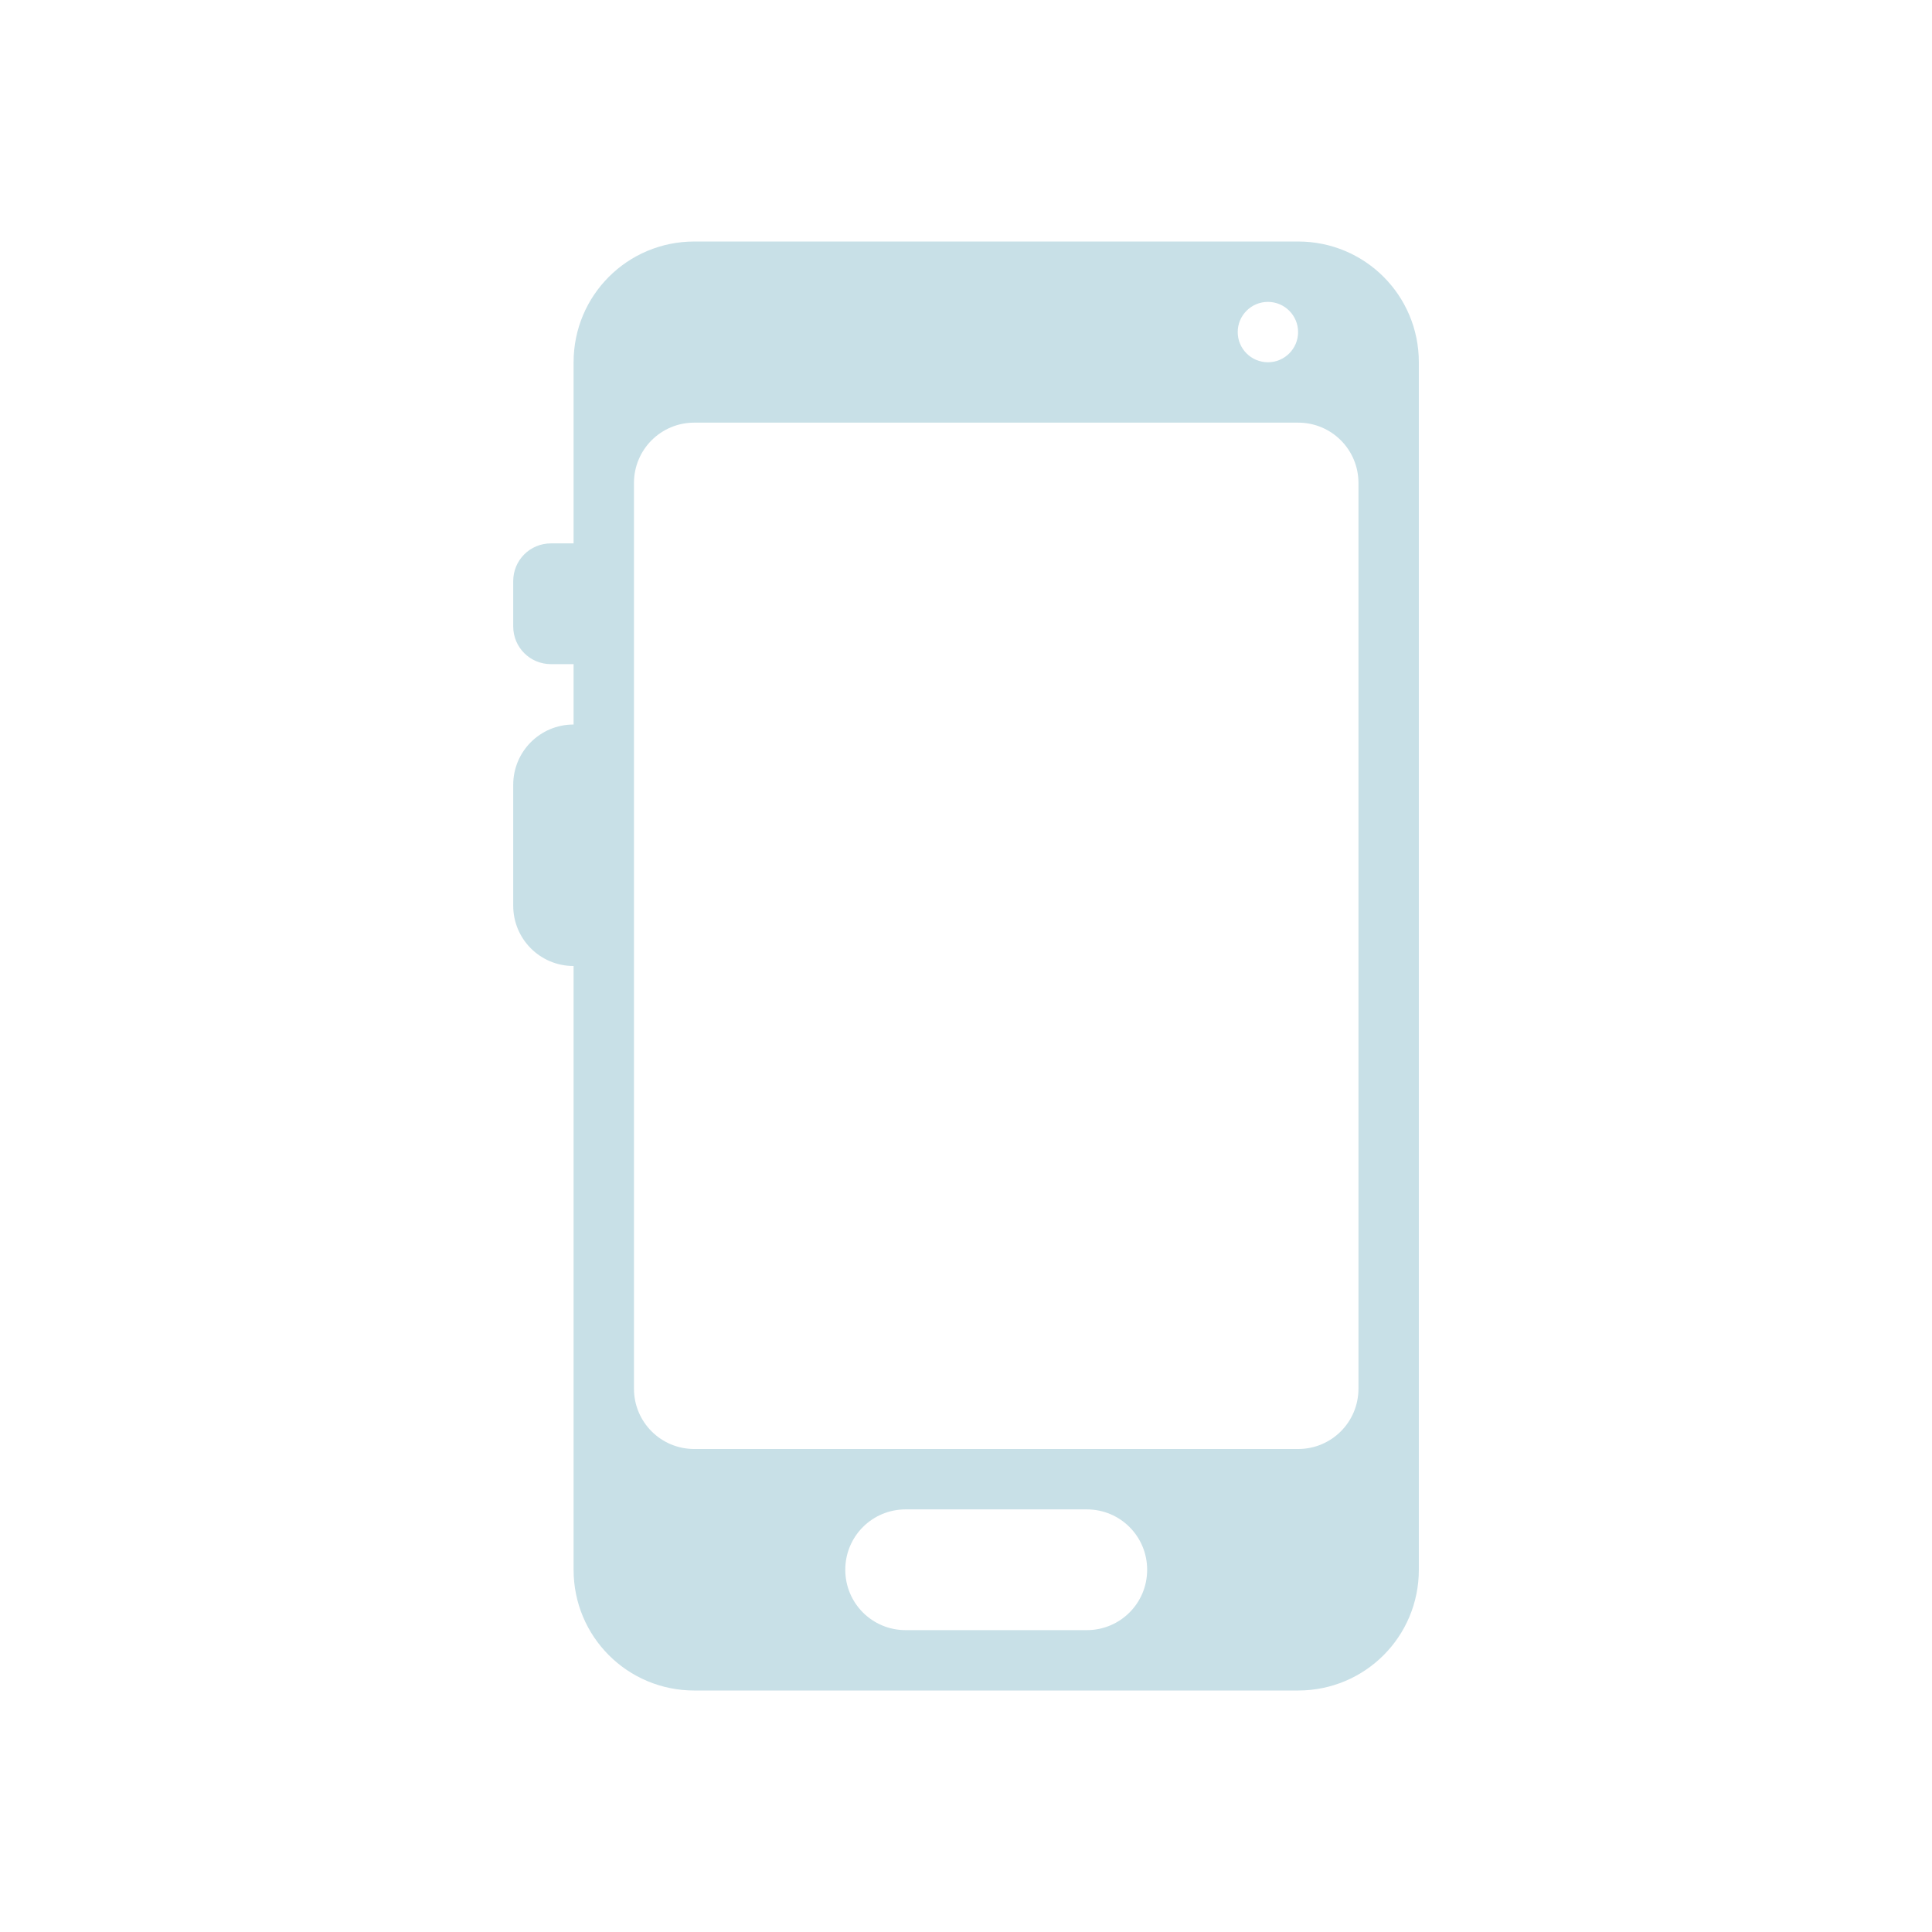
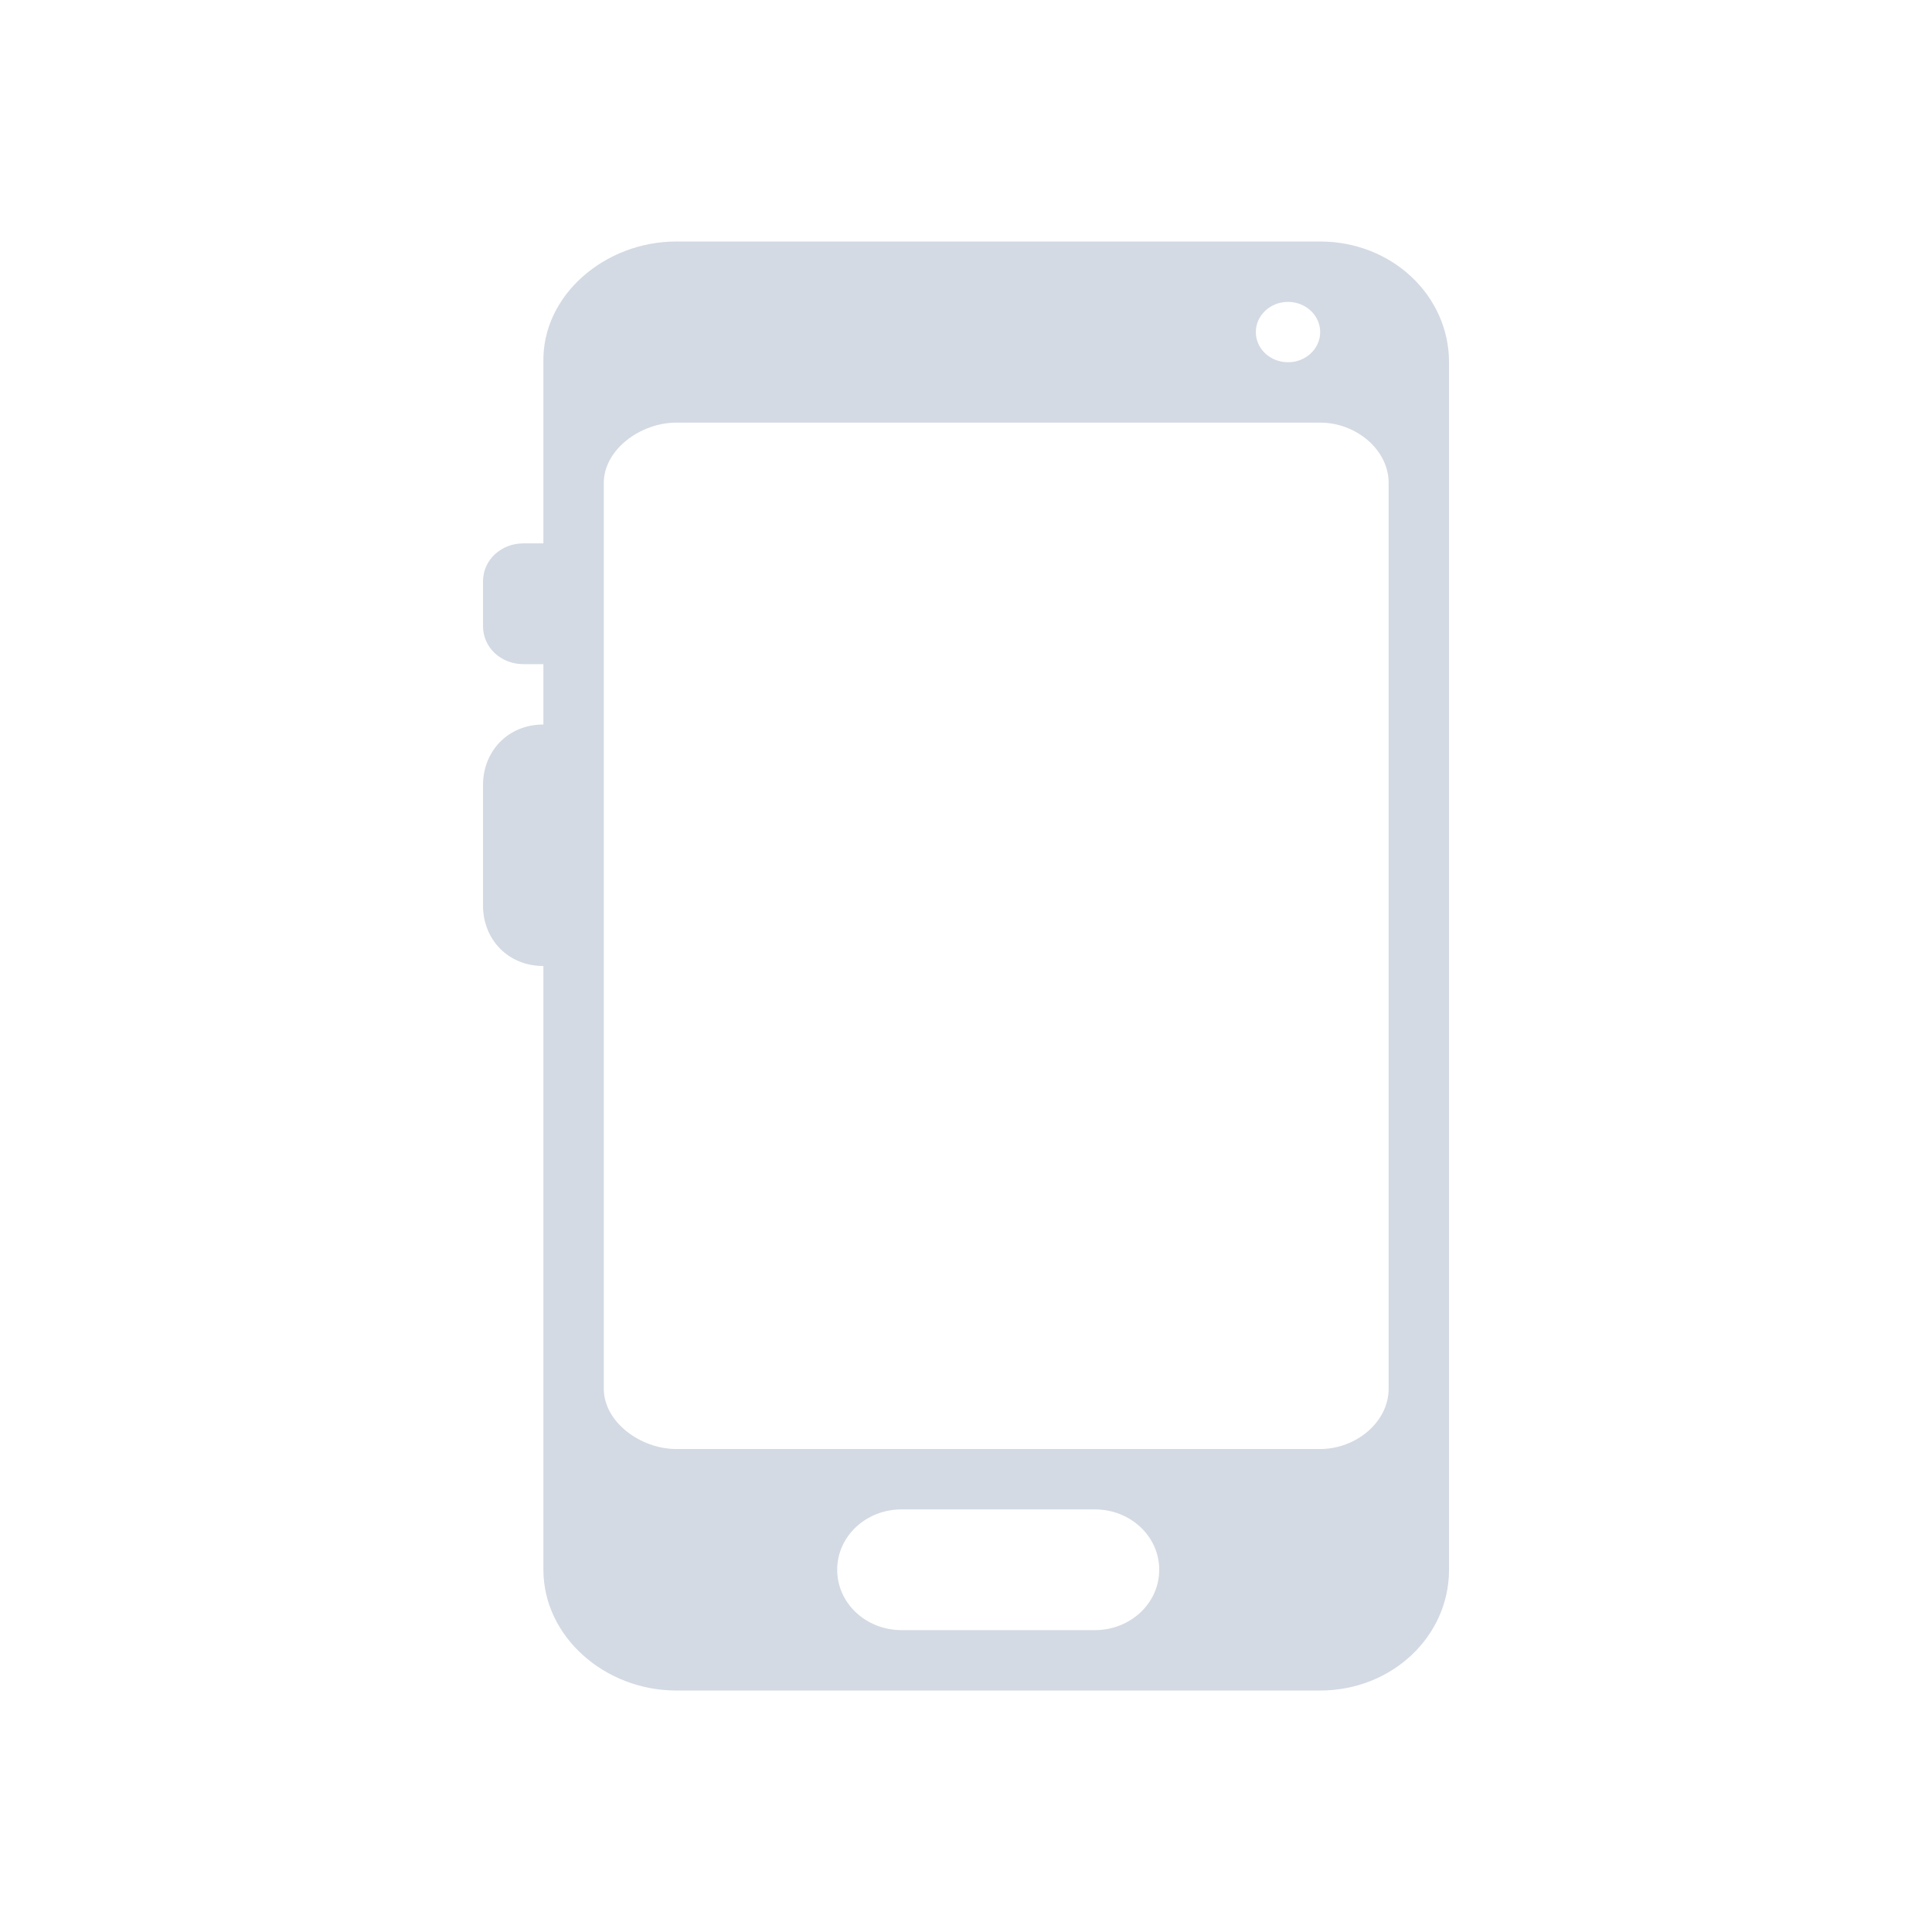
- <svg xmlns="http://www.w3.org/2000/svg" id="svg" viewBox="0 0 32 32" height="100%" width="100%" version="1.1">
+ <svg xmlns="http://www.w3.org/2000/svg" id="svg" viewBox="0 0 32 32" height="32" width="32" version="1.1">
  <defs id="defs81">
    <style id="current-color-scheme" type="text/css" />
  </defs>
  <g transform="translate(-48.43753,39.78121)" id="phone">
    <g id="g3854">
      <rect width="32" height="32" rx="0" ry="0" x="48.438" y="-39.781" id="rect3860" style="opacity:0.01;fill:#eff0f1;fill-opacity:0;stroke:none" />
    </g>
-     <path style="fill:#c8e0e7;fill-opacity:1" d="m 59.938,-35.781 c -1.108,0 -2,0.892 -2,2 v 3 h -0.375 c -0.347,0 -0.625,0.278 -0.625,0.625 v 0.75 c 0,0.347 0.278,0.625 0.625,0.625 h 0.375 v 1 c -0.554,0 -1,0.446 -1,1 v 2 c 0,0.554 0.446,1 1,1 v 10 c 0,1.108 0.892,2 2,2 h 10 c 1.108,0 2,-0.892 2,-2 v -20 c 0,-1.108 -0.892,-2 -2,-2 z m 9.5,1 c 0.276,0 0.5,0.224 0.5,0.5 0,0.276 -0.224,0.5 -0.5,0.5 -0.276,0 -0.5,-0.224 -0.5,-0.5 0,-0.276 0.224,-0.5 0.5,-0.5 z m -9.5,2 h 10 c 0.554,0 1,0.446 1,1 v 15 c 0,0.554 -0.446,1 -1,1 h -10 c -0.554,0 -1,-0.446 -1,-1 v -8 -2 -2.625 -0.75 -1.625 c 0,-0.554 0.446,-1 1,-1 z m 3.5,18 h 3 c 0.554,0 1,0.446 1,1 0,0.554 -0.446,1 -1,1 h -3 c -0.554,0 -1,-0.446 -1,-1 0,-0.554 0.446,-1 1,-1 z" id="path2990-1" />
+     <path style="fill:#d3dae3;fill-opacity:1;stroke-width:1.033" d="m 59.638,-35.781 c -1.182,0 -2.225,0.892 -2.2,2 v 3 h -0.333 c -0.371,0 -0.667,0.278 -0.667,0.625 v 0.75 c 0,0.347 0.296,0.625 0.667,0.625 h 0.333 v 1 c -0.591,0 -1,0.446 -1,1 v 2 c 0,0.554 0.409,1 1,1 v 10 c 0,1.108 1.018,2 2.2,2 h 10.667 c 1.182,0 2.133,-0.892 2.133,-2 v -20 c 0,-1.108 -0.951,-2 -2.133,-2 z m 10.133,1 c 0.295,0 0.533,0.224 0.533,0.5 0,0.276 -0.239,0.5 -0.533,0.5 -0.295,0 -0.533,-0.224 -0.533,-0.5 0,-0.276 0.239,-0.5 0.533,-0.5 z m -10.133,2 h 10.667 c 0.591,0 1.133,0.446 1.133,1 v 15 c 0,0.554 -0.542,1 -1.133,1 h -10.667 c -0.591,0 -1.2,-0.446 -1.2,-1 v -8 -2 -2.625 -0.75 -1.625 c 0,-0.554 0.609,-1 1.2,-1 z m 3.733,18 h 3.2 c 0.591,0 1.067,0.446 1.067,1 0,0.554 -0.476,1 -1.067,1 h -3.2 c -0.591,0 -1.067,-0.446 -1.067,-1 0,-0.554 0.476,-1 1.067,-1 z" id="path2990-1" />
  </g>
-   <g transform="translate(4.562475,38.78121)" id="22-22-phone">
-     <g id="g3857">
-       <g id="g3845">
-         <path style="fill:#c8e0e7;fill-opacity:1;stroke:none" d="M 6,3 C 5.446,3 5,3.446 5,4 v 14 c 0,0.554 0.446,1 1,1 h 10 c 0.554,0 1,-0.446 1,-1 V 4 C 17,3.446 16.554,3 16,3 Z M 6,4 H 16 V 16 H 6 Z m 3.5,13 h 3 c 0.277,0 0.5,0.223 0.5,0.5 0,0.277 -0.223,0.5 -0.5,0.5 h -3 C 9.223,18 9,17.777 9,17.5 9,17.223 9.223,17 9.5,17 Z" id="rect3881" />
-         <rect style="fill:#000000;fill-opacity:0;stroke:none" id="rect3841" width="22" height="22" x="0" y="0" />
-       </g>
-     </g>
+   <g id="22-22-phone">
+     <path style="fill:#d3dae3;fill-opacity:1;stroke:none" d="m 11,42 c -0.554,0 -1,0.446 -1,1 v 14 c 0,0.554 0.446,1 1,1 h 10 c 0.554,0 1,-0.446 1,-1 V 43 c 0,-0.554 -0.446,-1 -1,-1 z m 0,1 h 10 v 12 h -10 z m 3.5,13 h 3 c 0.277,0 0.5,0.223 0.5,0.5 0,0.277 -0.223,0.5 -0.5,0.5 h -3 c -0.277,0 -0.5,-0.223 -0.5,-0.5 0,-0.277 0.223,-0.5 0.5,-0.5 z" id="rect3881" />
+     <rect style="fill:#000000;fill-opacity:0;stroke:none" id="rect3841" width="22" height="22" x="5" y="39" />
  </g>
-   <g transform="translate(7.562502,73.28125)" id="16-16-phone">
-     <path style="fill:#c8e0e7;fill-opacity:1;stroke:none" d="M 3,1.5 V 14.5 h 2 1 4 1 2 V 1.5 Z m 1,1 H 12 V 11.5 H 4 Z m 2,10 h 4 v 1 h -4 z" id="rect3878" />
-     <rect style="fill:#566060;fill-opacity:0;stroke:none" id="rect3889" width="16" height="16" x="-2.6000002e-05" y="-3.7329864e-05" ry="2.9278411e-07" />
-   </g>
-   <g transform="translate(52)" id="phone-battery">
-     <g id="g3036" transform="translate(-48.43753,39.78121)">
-       <rect style="opacity:0.01;fill:#eff0f1;fill-opacity:0;stroke:none" id="rect3038" y="-39.781" x="48.438" ry="0" rx="0" height="32" width="32" />
-     </g>
-     <path id="path3040" d="m 11.5,4 c -1.108,0 -2,0.892 -2,2 v 3 h -0.375 c -0.347,0 -0.625,0.278 -0.625,0.625 v 0.75 c 0,0.347 0.278,0.625 0.625,0.625 h 0.375 v 1 c -0.554,0 -1,0.446 -1,1 v 2 c 0,0.554 0.446,1 1,1 v 10 c 0,1.108 0.892,2 2,2 h 10 c 1.108,0 2,-0.892 2,-2 v -20 c 0,-1.108 -0.892,-2 -2,-2 z m 9.5,1 c 0.276,0 0.5,0.224 0.5,0.5 0,0.276 -0.224,0.5 -0.5,0.5 -0.276,0 -0.5,-0.224 -0.5,-0.5 0,-0.276 0.224,-0.5 0.5,-0.5 z m -9.5,2 h 10 c 0.554,0 1,0.446 1,1 v 15 c 0,0.554 -0.446,1 -1,1 h -10 c -0.554,0 -1,-0.446 -1,-1 v -8 -2 -2.625 -0.75 -1.625 c 0,-0.554 0.446,-1 1,-1 z m 3.5,18 h 3 c 0.554,0 1,0.446 1,1 0,0.554 -0.446,1 -1,1 h -3 c -0.554,0 -1,-0.446 -1,-1 0,-0.554 0.446,-1 1,-1 z" style="fill:#c8e0e7;fill-opacity:1" />
-     <path id="path4444" d="M 17.514,9.455 13.15,16 h 2.182 v 5.455 l 4.364,-6.546 h -2.182 z" style="color:#7b7c7e;fill:#33c1ff;fill-opacity:1;fill-rule:evenodd;stroke:none" class="ColorScheme-Text" />
-   </g>
-   <g transform="translate(56.56248,38.78121)" id="22-22-phone-battery">
+   <g id="22-22-phone-battery" transform="translate(57,39)">
    <g id="g3048">
      <g id="g3050">
-         <path id="path3052" d="M 6,3 C 5.446,3 5,3.446 5,4 v 14 c 0,0.554 0.446,1 1,1 h 10 c 0.554,0 1,-0.446 1,-1 V 4 C 17,3.446 16.554,3 16,3 Z M 6,4 H 16 V 16 H 6 Z m 3.5,13 h 3 c 0.277,0 0.5,0.223 0.5,0.5 0,0.277 -0.223,0.5 -0.5,0.5 h -3 C 9.223,18 9,17.777 9,17.5 9,17.223 9.223,17 9.5,17 Z" style="fill:#c8e0e7;fill-opacity:1;stroke:none" />
+         <path id="path3052" d="M 6,3 C 5.446,3 5,3.446 5,4 v 14 c 0,0.554 0.446,1 1,1 h 10 c 0.554,0 1,-0.446 1,-1 V 4 C 17,3.446 16.554,3 16,3 Z M 6,4 H 16 V 16 H 6 Z m 3.5,13 h 3 c 0.277,0 0.5,0.223 0.5,0.5 0,0.277 -0.223,0.5 -0.5,0.5 h -3 C 9.223,18 9,17.777 9,17.5 9,17.223 9.223,17 9.5,17 Z" style="fill:#d3dae3;fill-opacity:1;stroke:none" />
        <rect y="0" x="0" height="22" width="22" id="rect3054" style="fill:#000000;fill-opacity:0;stroke:none" />
      </g>
    </g>
-     <path class="ColorScheme-Text" style="color:#7b7c7e;fill:#33c1ff;fill-opacity:1;fill-rule:evenodd;stroke:none" d="M 11.909,5 8.273,10.454 H 10.091 V 15 L 13.727,9.545 h -1.818 z" id="path3072" />
+     <path class="ColorScheme-Text" style="color:#7b7c7e;fill:#00cdff;fill-opacity:1;fill-rule:evenodd;stroke:none;stroke-width:1.049" d="M 12,5 8,10.454 H 10 V 15 L 14,9.545 h -2 z" id="path3072" />
  </g>
-   <g transform="translate(59.56247,73.28121)" id="16-16-phone-battery">
-     <path id="path3058" d="M 3,1.5 V 14.5 h 2 1 H 10 11 13 V 1.5 Z m 1,1 H 12 V 11.5 H 4 Z m 2,10 h 4 v 1 H 6 Z" style="fill:#c8e0e7;fill-opacity:1;stroke:none" />
-     <rect ry="2.9278411e-07" y="-4.2628317e-13" x="4.7402793e-13" height="16" width="16" id="rect3060" style="fill:#566060;fill-opacity:0;stroke:none" />
-     <path id="path3863" d="M 8.727,3 5.818,7.364 H 7.273 V 11 L 10.182,6.636 H 8.727 Z" style="color:#7b7c7e;fill:#33c1ff;fill-opacity:1;fill-rule:evenodd;stroke:none" class="ColorScheme-Text" />
+   <g id="phone-battery" transform="translate(52)">
+     <rect style="opacity:0.01;fill:#eff0f1;fill-opacity:0;stroke:none" id="rect3038" y="-3.8330079e-08" x="-2.9711913e-07" ry="0" rx="0" height="32" width="32" />
+     <path id="path4444" d="m 17.667,9 -4.667,7.091 H 15.333 V 22 l 4.667,-7.091 h -2.333 z" style="color:#7b7c7e;fill:#00cdff;fill-opacity:1;fill-rule:evenodd;stroke:none;stroke-width:1.076" class="ColorScheme-Text" />
+     <path style="fill:#d3dae3;fill-opacity:1;stroke-width:1.033" d="M 11.2,4 C 10.018,4 8.975,4.892 9,6 V 9 H 8.667 C 8.296,9 8,9.278 8,9.625 v 0.75 C 8,10.722 8.296,11 8.667,11 H 9 v 1 c -0.591,0 -1,0.446 -1,1 v 2 c 0,0.554 0.409,1 1,1 v 10 c 0,1.108 1.018,2 2.2,2 H 21.867 C 23.049,28 24,27.108 24,26 V 6 C 24,4.892 23.049,4 21.867,4 Z m 10.133,1 c 0.295,0 0.533,0.224 0.533,0.5 0,0.276 -0.239,0.5 -0.533,0.5 C 21.039,6 20.8,5.776 20.8,5.5 20.8,5.224 21.039,5 21.333,5 Z M 11.2,7 H 21.867 C 22.458,7 23,7.446 23,8 v 15 c 0,0.554 -0.542,1 -1.133,1 H 11.2 C 10.609,24 10,23.554 10,23 v -8 -2 -2.625 -0.75 V 8 c 0,-0.554 0.609,-1 1.2,-1 z m 3.733,18 h 3.2 c 0.591,0 1.067,0.446 1.067,1 0,0.554 -0.476,1 -1.067,1 h -3.2 c -0.591,0 -1.067,-0.446 -1.067,-1 0,-0.554 0.476,-1 1.067,-1 z" id="path2990-1-3" />
  </g>
</svg>
